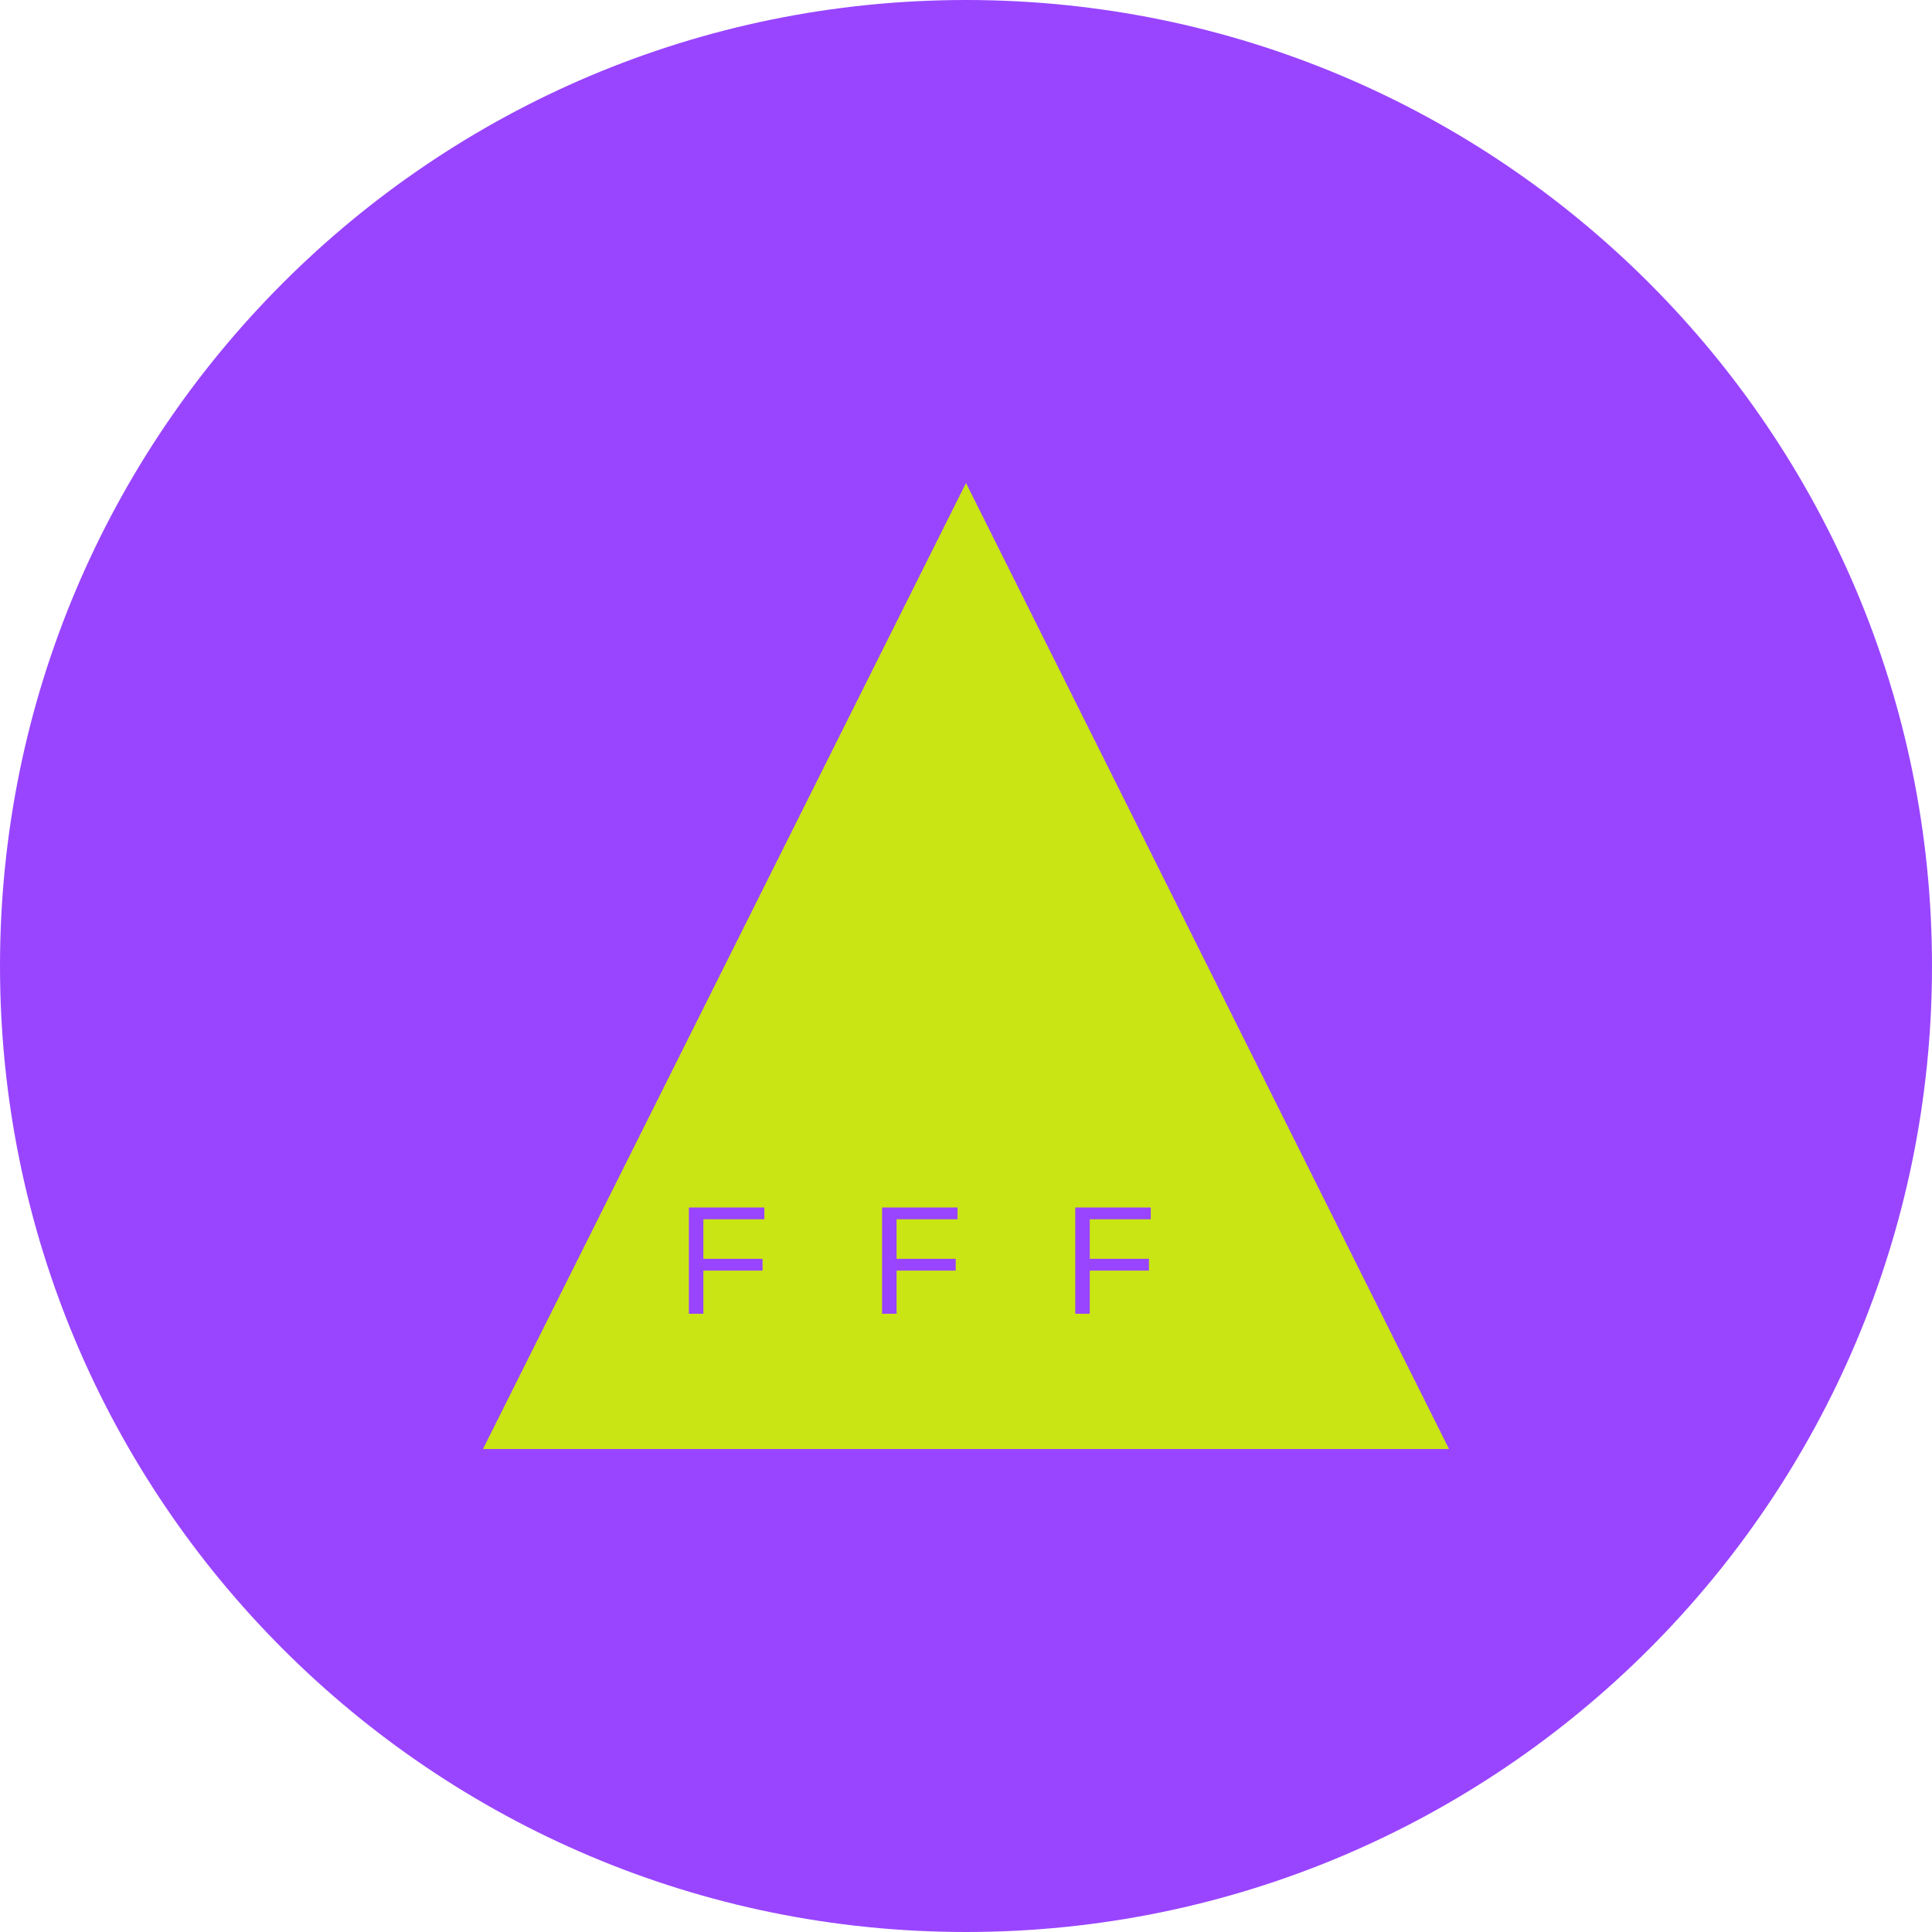
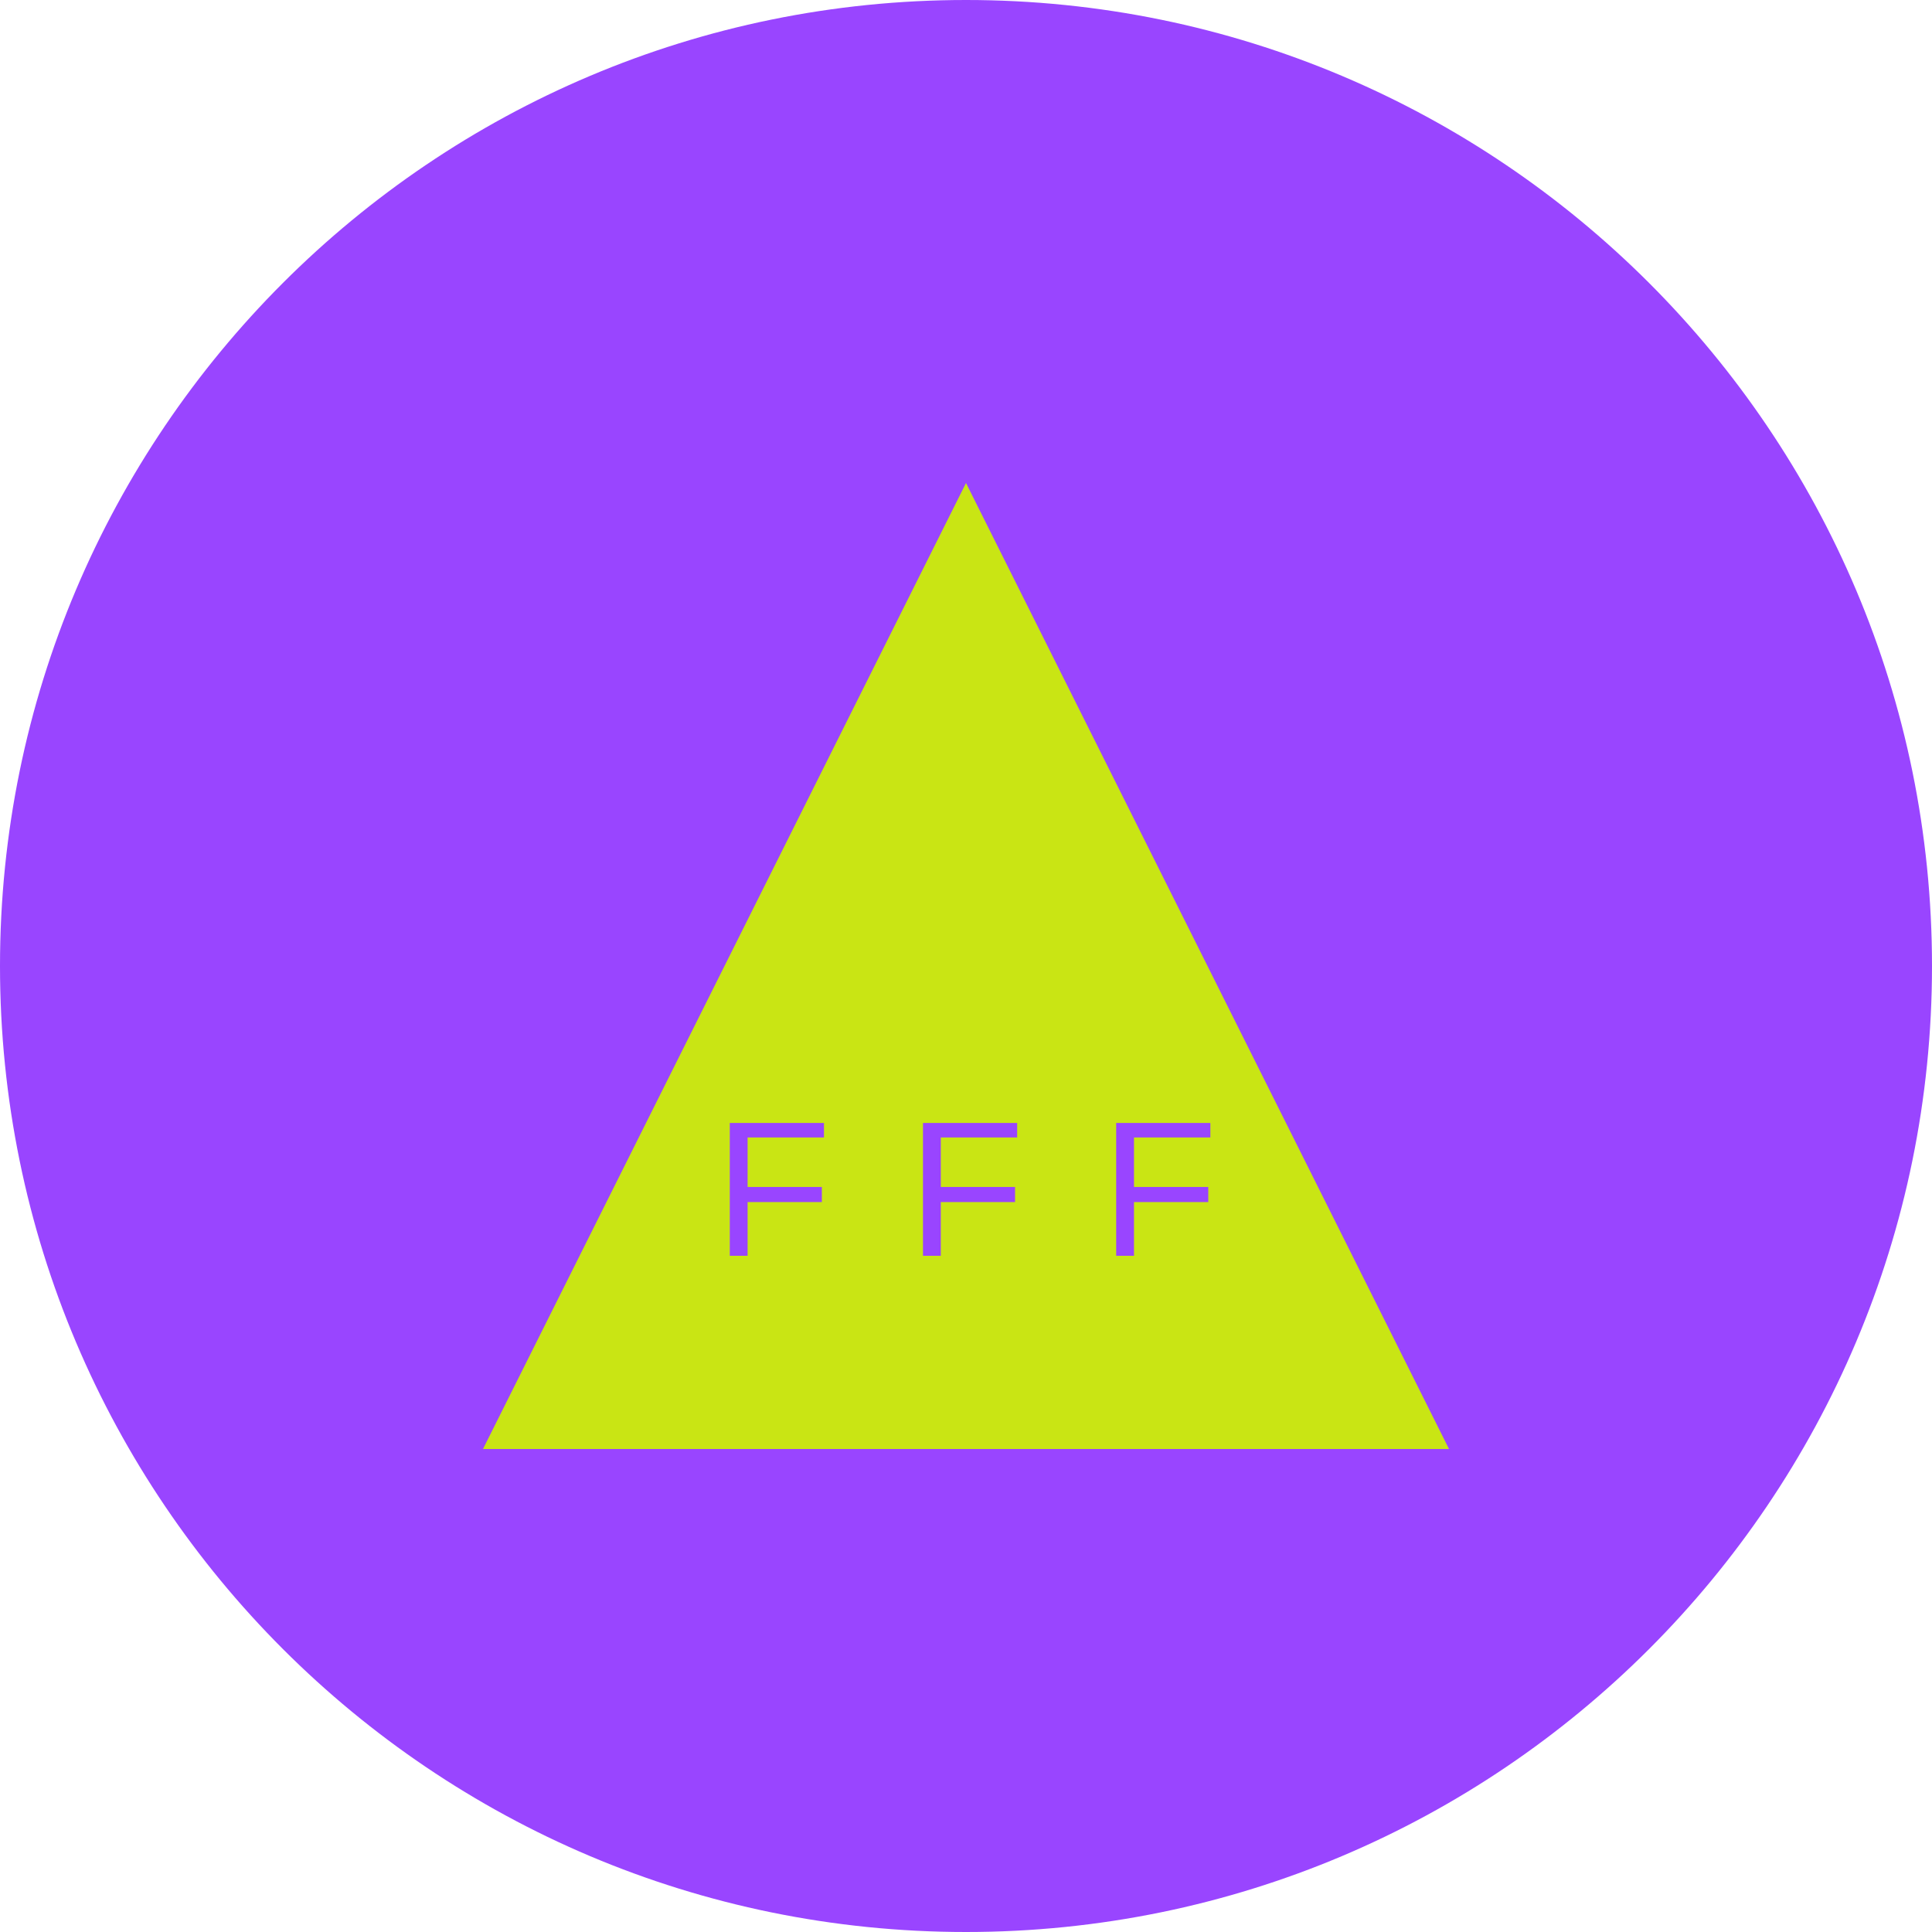
<svg xmlns="http://www.w3.org/2000/svg" width="100" height="100" viewBox="0 0 100 100" fill="none">
  <circle cx="50" cy="50" r="50" fill="#9945FF" />
  <path d="M25 75L50 25L75 75H25Z" fill="#c9e514" />
-   <text x="35" y="68" fill="#9945FF" font-family="Arial" font-size="8">F</text>
-   <text x="45" y="68" fill="#9945FF" font-family="Arial" font-size="8">F</text>
-   <text x="55" y="68" fill="#9945FF" font-family="Arial" font-size="8">F</text>
+   <text x="40" y="65" fill="#9945FF" font-family="Arial" font-size="10" text-anchor="middle">F</text>
+   <text x="50" y="65" fill="#9945FF" font-family="Arial" font-size="10" text-anchor="middle">F</text>
+   <text x="60" y="65" fill="#9945FF" font-family="Arial" font-size="10" text-anchor="middle">F</text>
</svg>
